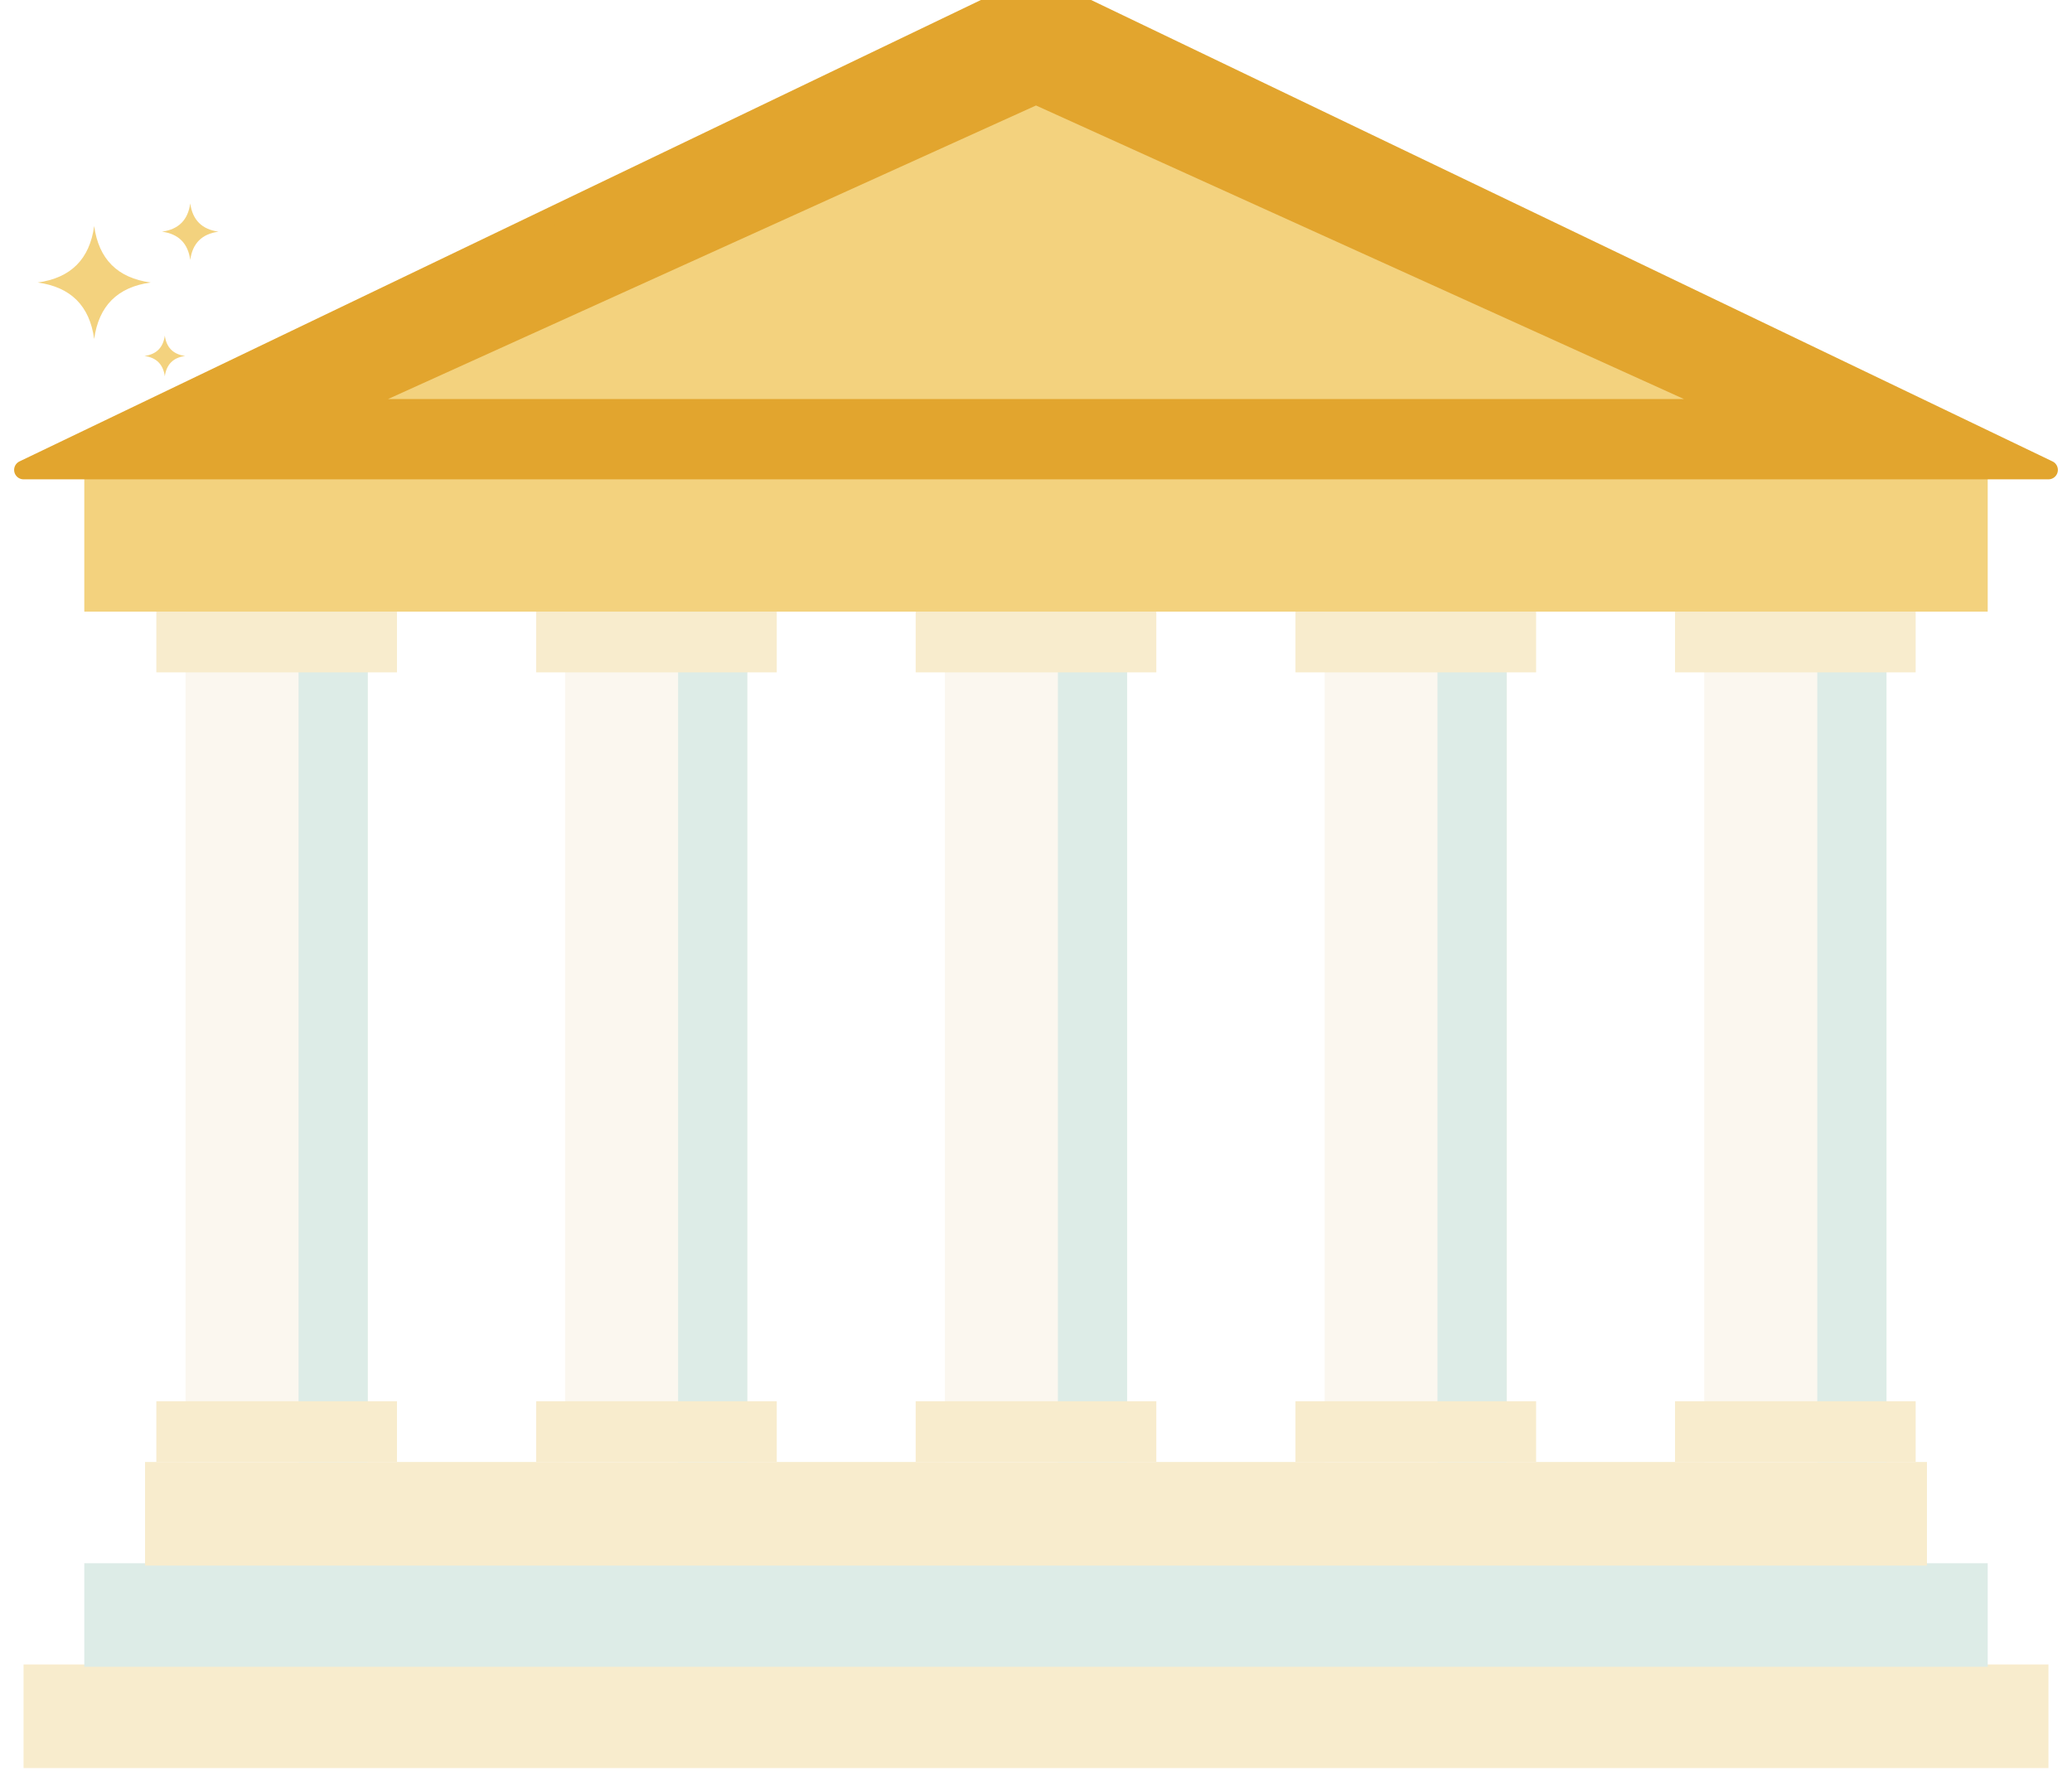
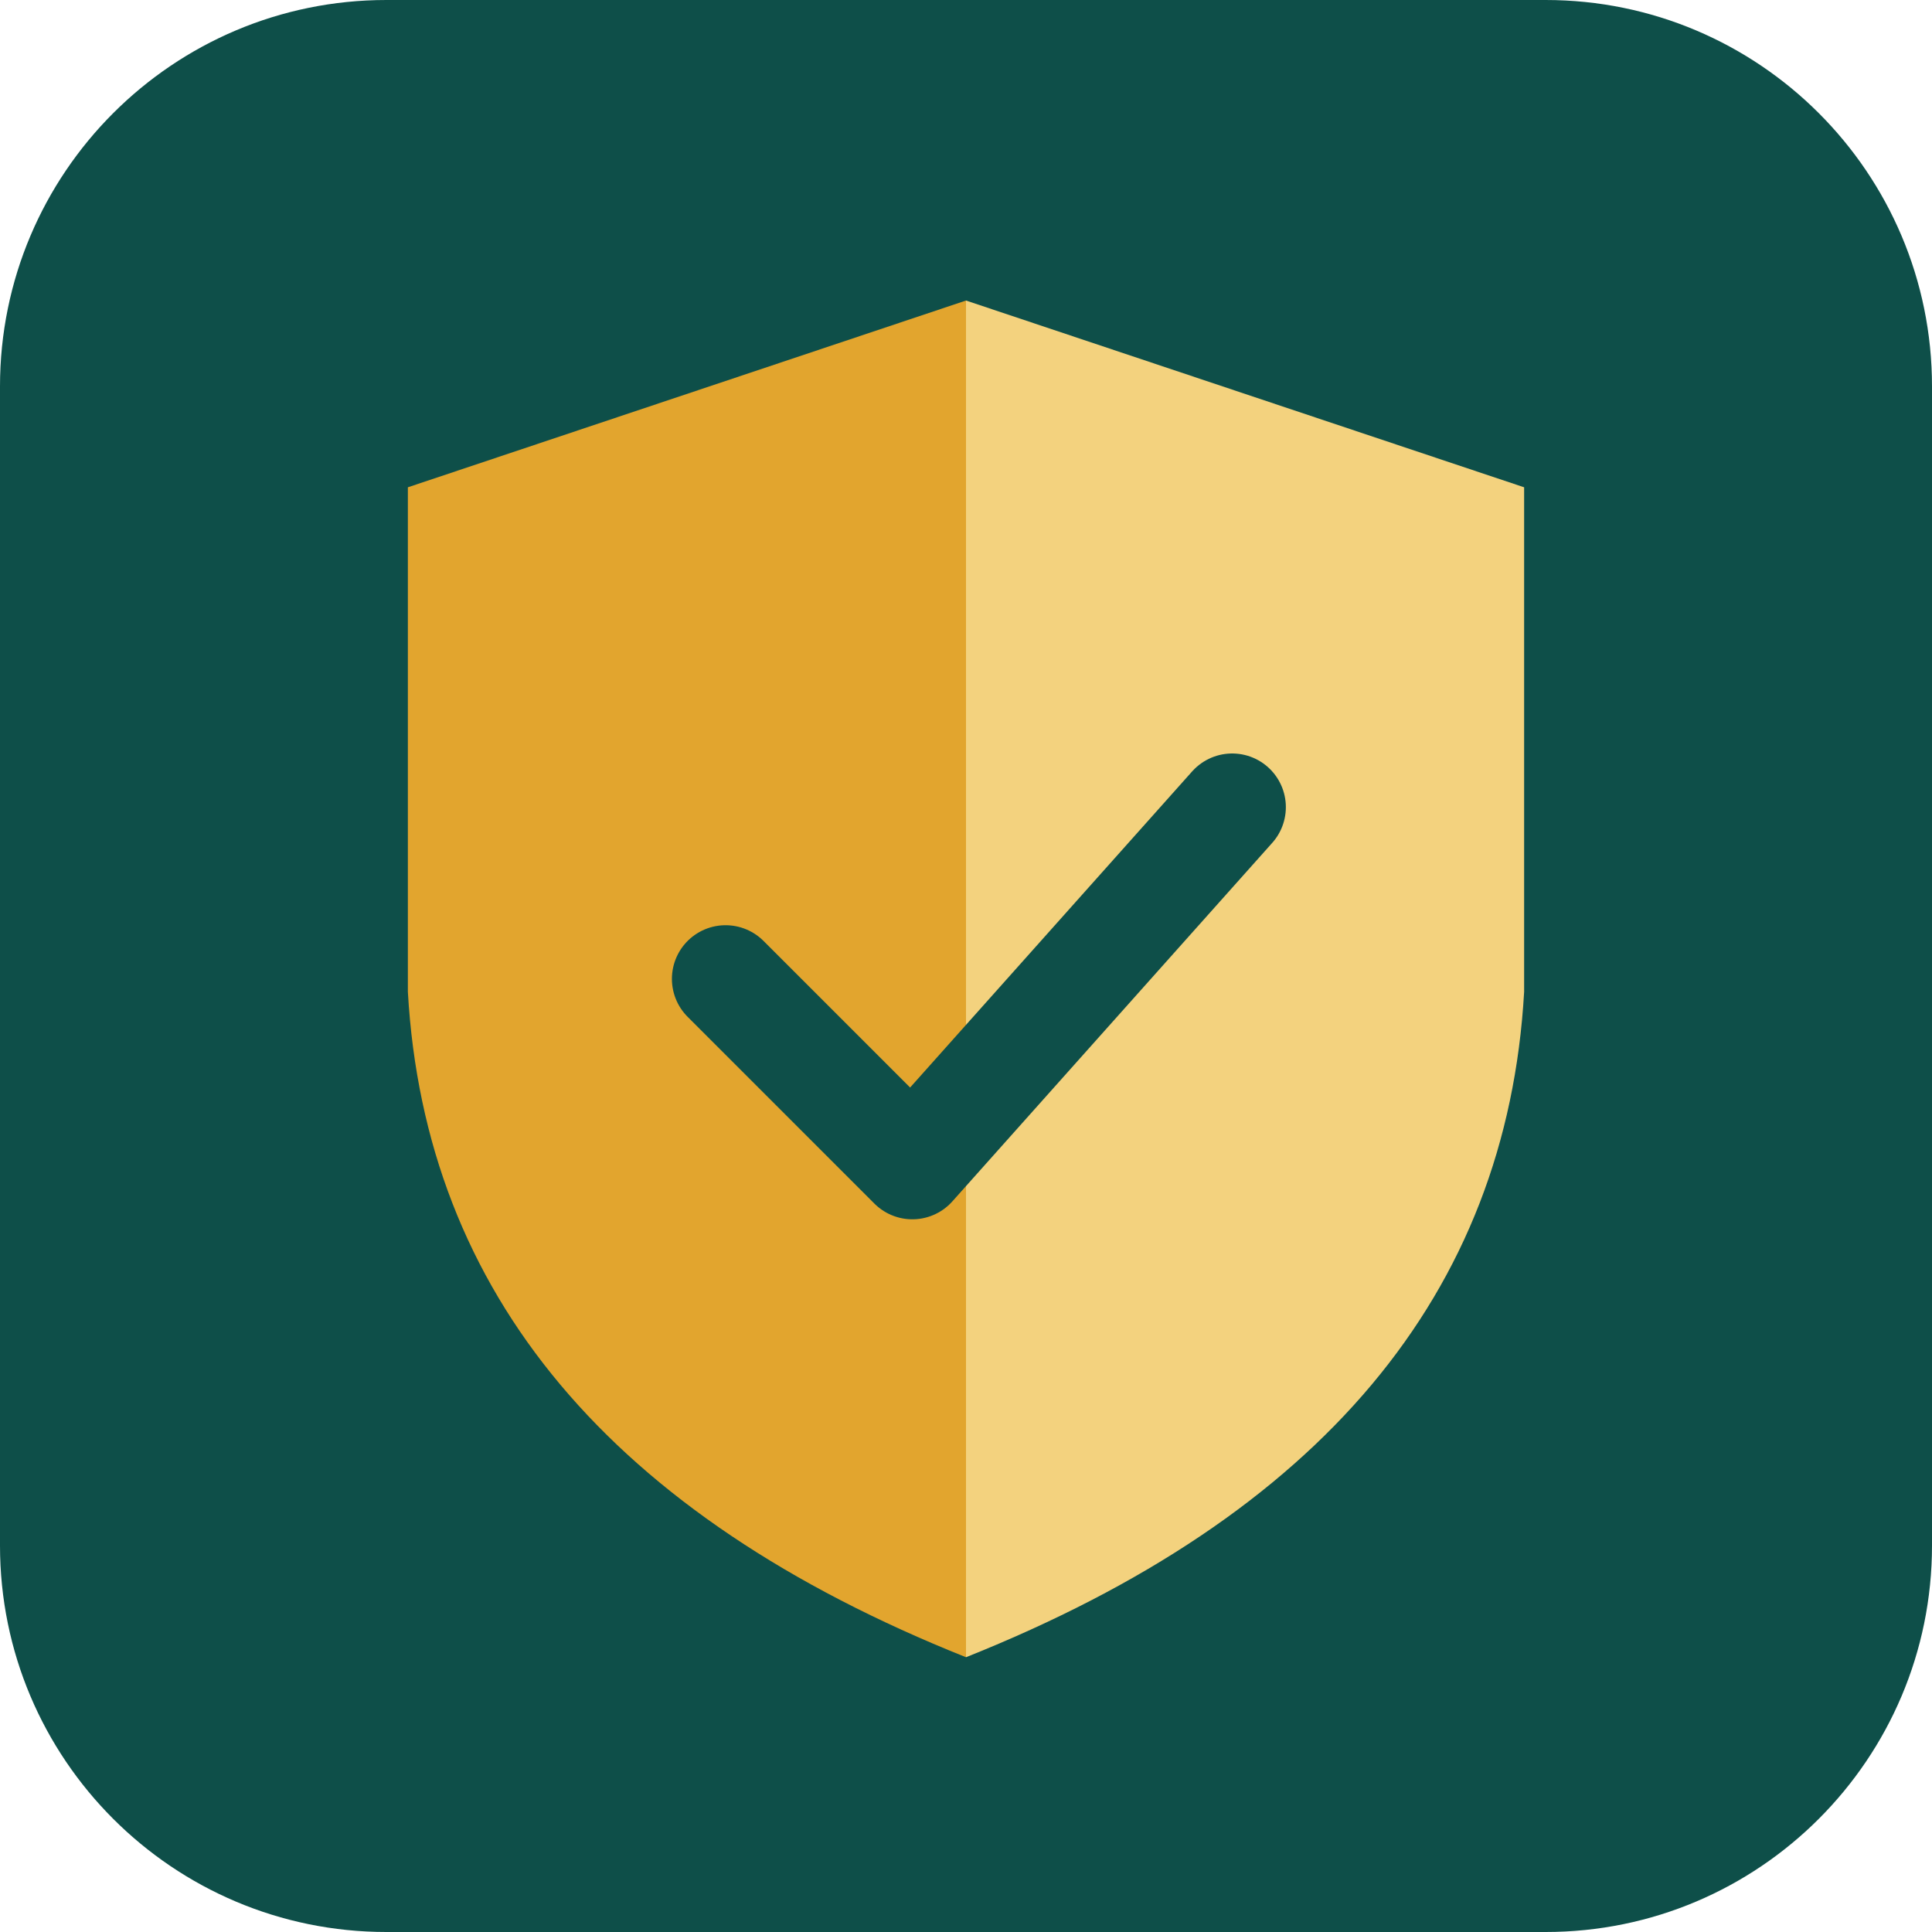
- <svg xmlns="http://www.w3.org/2000/svg" viewBox="960 130 880 760" width="880" height="760">
-   <rect x="970" y="837" width="860" height="44" fill="#F8ECCD" />
-   <rect x="995.8" y="794" width="808.4" height="44" fill="#DDECE7" />
-   <rect x="1021.6" y="751" width="756.8" height="44" fill="#F8ECCD" />
-   <rect x="1038.8" y="389.8" width="77.4" height="361.2" fill="#FBF7EF" />
-   <rect x="1086.8" y="389.8" width="29.4" height="361.2" fill="#DDECE7" />
-   <rect x="1026.4" y="389.8" width="102.2" height="25.8" fill="#F8ECCD" />
-   <rect x="1026.4" y="725.2" width="102.2" height="25.8" fill="#F8ECCD" />
-   <rect x="1200" y="389.8" width="77.4" height="361.2" fill="#FBF7EF" />
-   <rect x="1248" y="389.8" width="29.4" height="361.2" fill="#DDECE7" />
-   <rect x="1187.7" y="389.8" width="102.2" height="25.8" fill="#F8ECCD" />
-   <rect x="1187.7" y="725.2" width="102.2" height="25.8" fill="#F8ECCD" />
-   <rect x="1361.3" y="389.8" width="77.4" height="361.2" fill="#FBF7EF" />
-   <rect x="1409.3" y="389.8" width="29.4" height="361.2" fill="#DDECE7" />
-   <rect x="1348.9" y="389.8" width="102.2" height="25.8" fill="#F8ECCD" />
-   <rect x="1348.9" y="725.2" width="102.2" height="25.8" fill="#F8ECCD" />
-   <rect x="1522.6" y="389.8" width="77.4" height="361.2" fill="#FBF7EF" />
-   <rect x="1570.5" y="389.8" width="29.4" height="361.2" fill="#DDECE7" />
-   <rect x="1510.2" y="389.8" width="102.2" height="25.8" fill="#F8ECCD" />
-   <rect x="1510.2" y="725.2" width="102.2" height="25.8" fill="#F8ECCD" />
-   <rect x="1683.8" y="389.8" width="77.4" height="361.2" fill="#FBF7EF" />
-   <rect x="1731.8" y="389.8" width="29.4" height="361.2" fill="#DDECE7" />
-   <rect x="1671.4" y="389.8" width="102.2" height="25.8" fill="#F8ECCD" />
-   <rect x="1671.4" y="725.2" width="102.2" height="25.8" fill="#F8ECCD" />
-   <rect x="995.8" y="329.6" width="808.4" height="60.2" fill="#F3D27E" />
-   <path d="M970 329.6 L1400 123.2 L1830 329.6 Z" fill="#E2A52E" stroke="#E2A52E" stroke-width="8" stroke-linejoin="round" />
-   <path d="M1124.8 299.5 L1400 174.8 L1675.2 299.5 Z" fill="#F3D27E" />
-   <path transform="translate(1000 250) scale(24)" d="M0 -1 Q0.12 -0.12 1 0 Q0.12 0.12 0 1 Q-0.12 0.12 -1 0 Q-0.12 -0.12 0 -1 Z" fill="#F3D27E" />
-   <path transform="translate(1040.8 228.4) scale(12)" d="M0 -1 Q0.12 -0.12 1 0 Q0.12 0.12 0 1 Q-0.12 0.12 -1 0 Q-0.12 -0.12 0 -1 Z" fill="#F3D27E" />
-   <path transform="translate(1030 281.2) scale(8.64)" d="M0 -1 Q0.12 -0.12 1 0 Q0.12 0.12 0 1 Q-0.12 0.12 -1 0 Q-0.12 -0.12 0 -1 Z" fill="#F3D27E" />
+ <svg xmlns="http://www.w3.org/2000/svg" viewBox="1180 860 90 90" width="90" height="90">
+   <rect x="1180" y="860" width="90" height="90" rx="18" fill="#0E4F49" />
+   <path d="M1225 874 L1199 882.7 L1199 906.2 Q1200.2 927.3 1225 937.2 Z" fill="#E2A52E" />
+   <path d="M1225 874 L1251 882.7 L1251 906.2 Q1249.8 927.3 1225 937.2 Z" fill="#F3D27E" />
+   <path d="M1213.8 905.6 L1222.5 914.3 L1237.4 897.6" fill="none" stroke="#0E4F49" stroke-width="5" stroke-linecap="round" stroke-linejoin="round" />
</svg>
